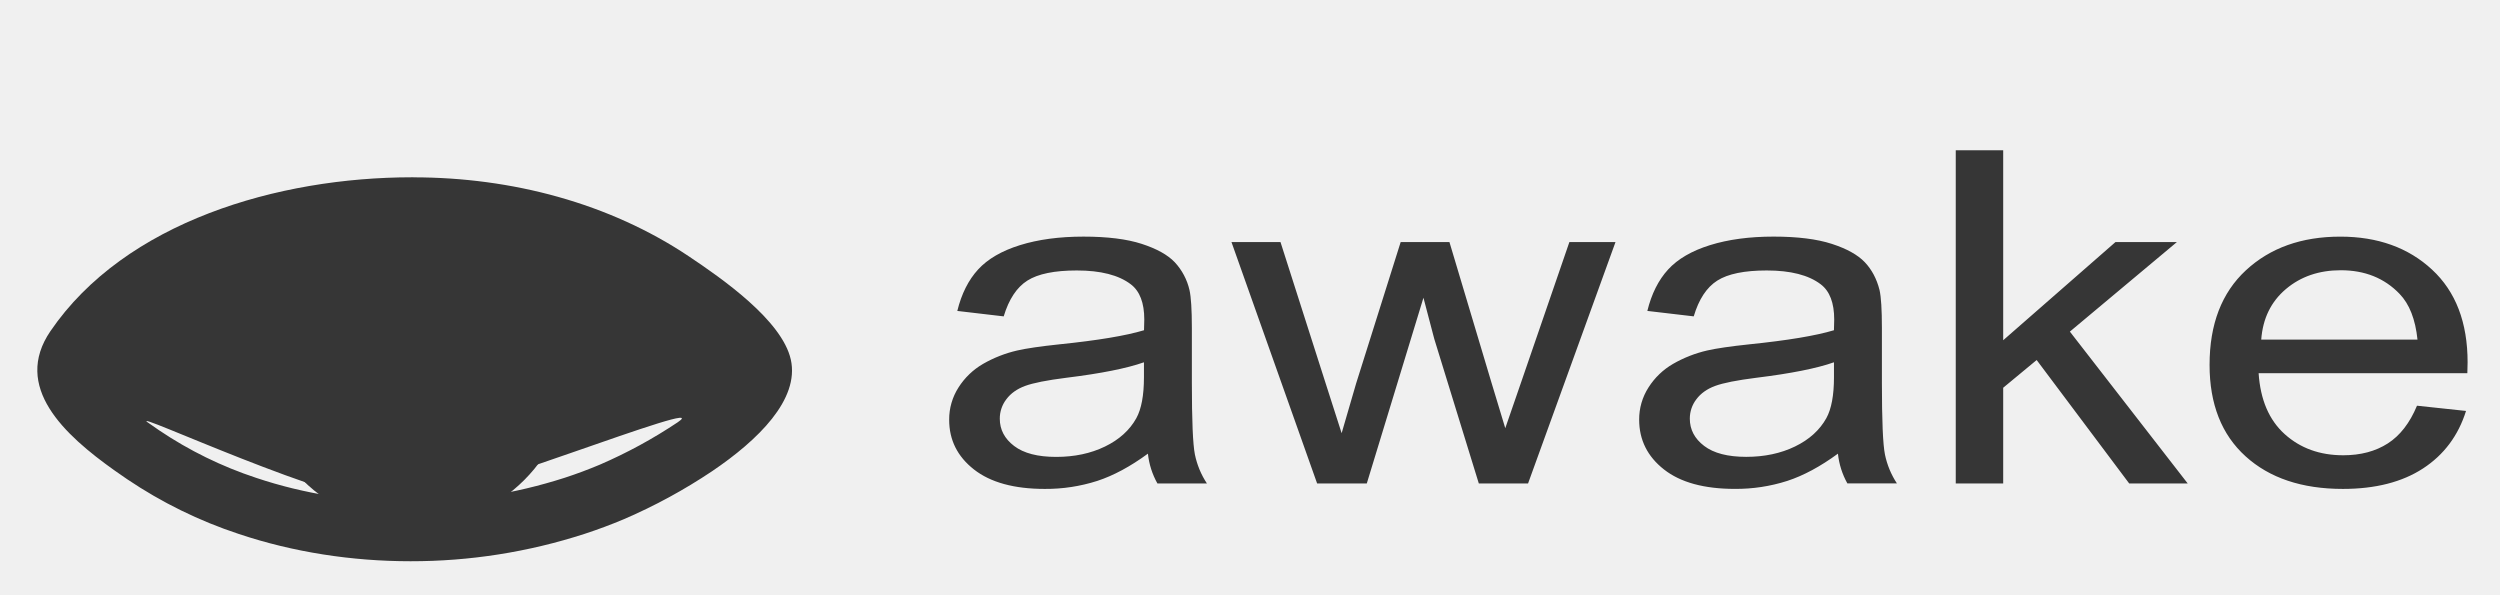
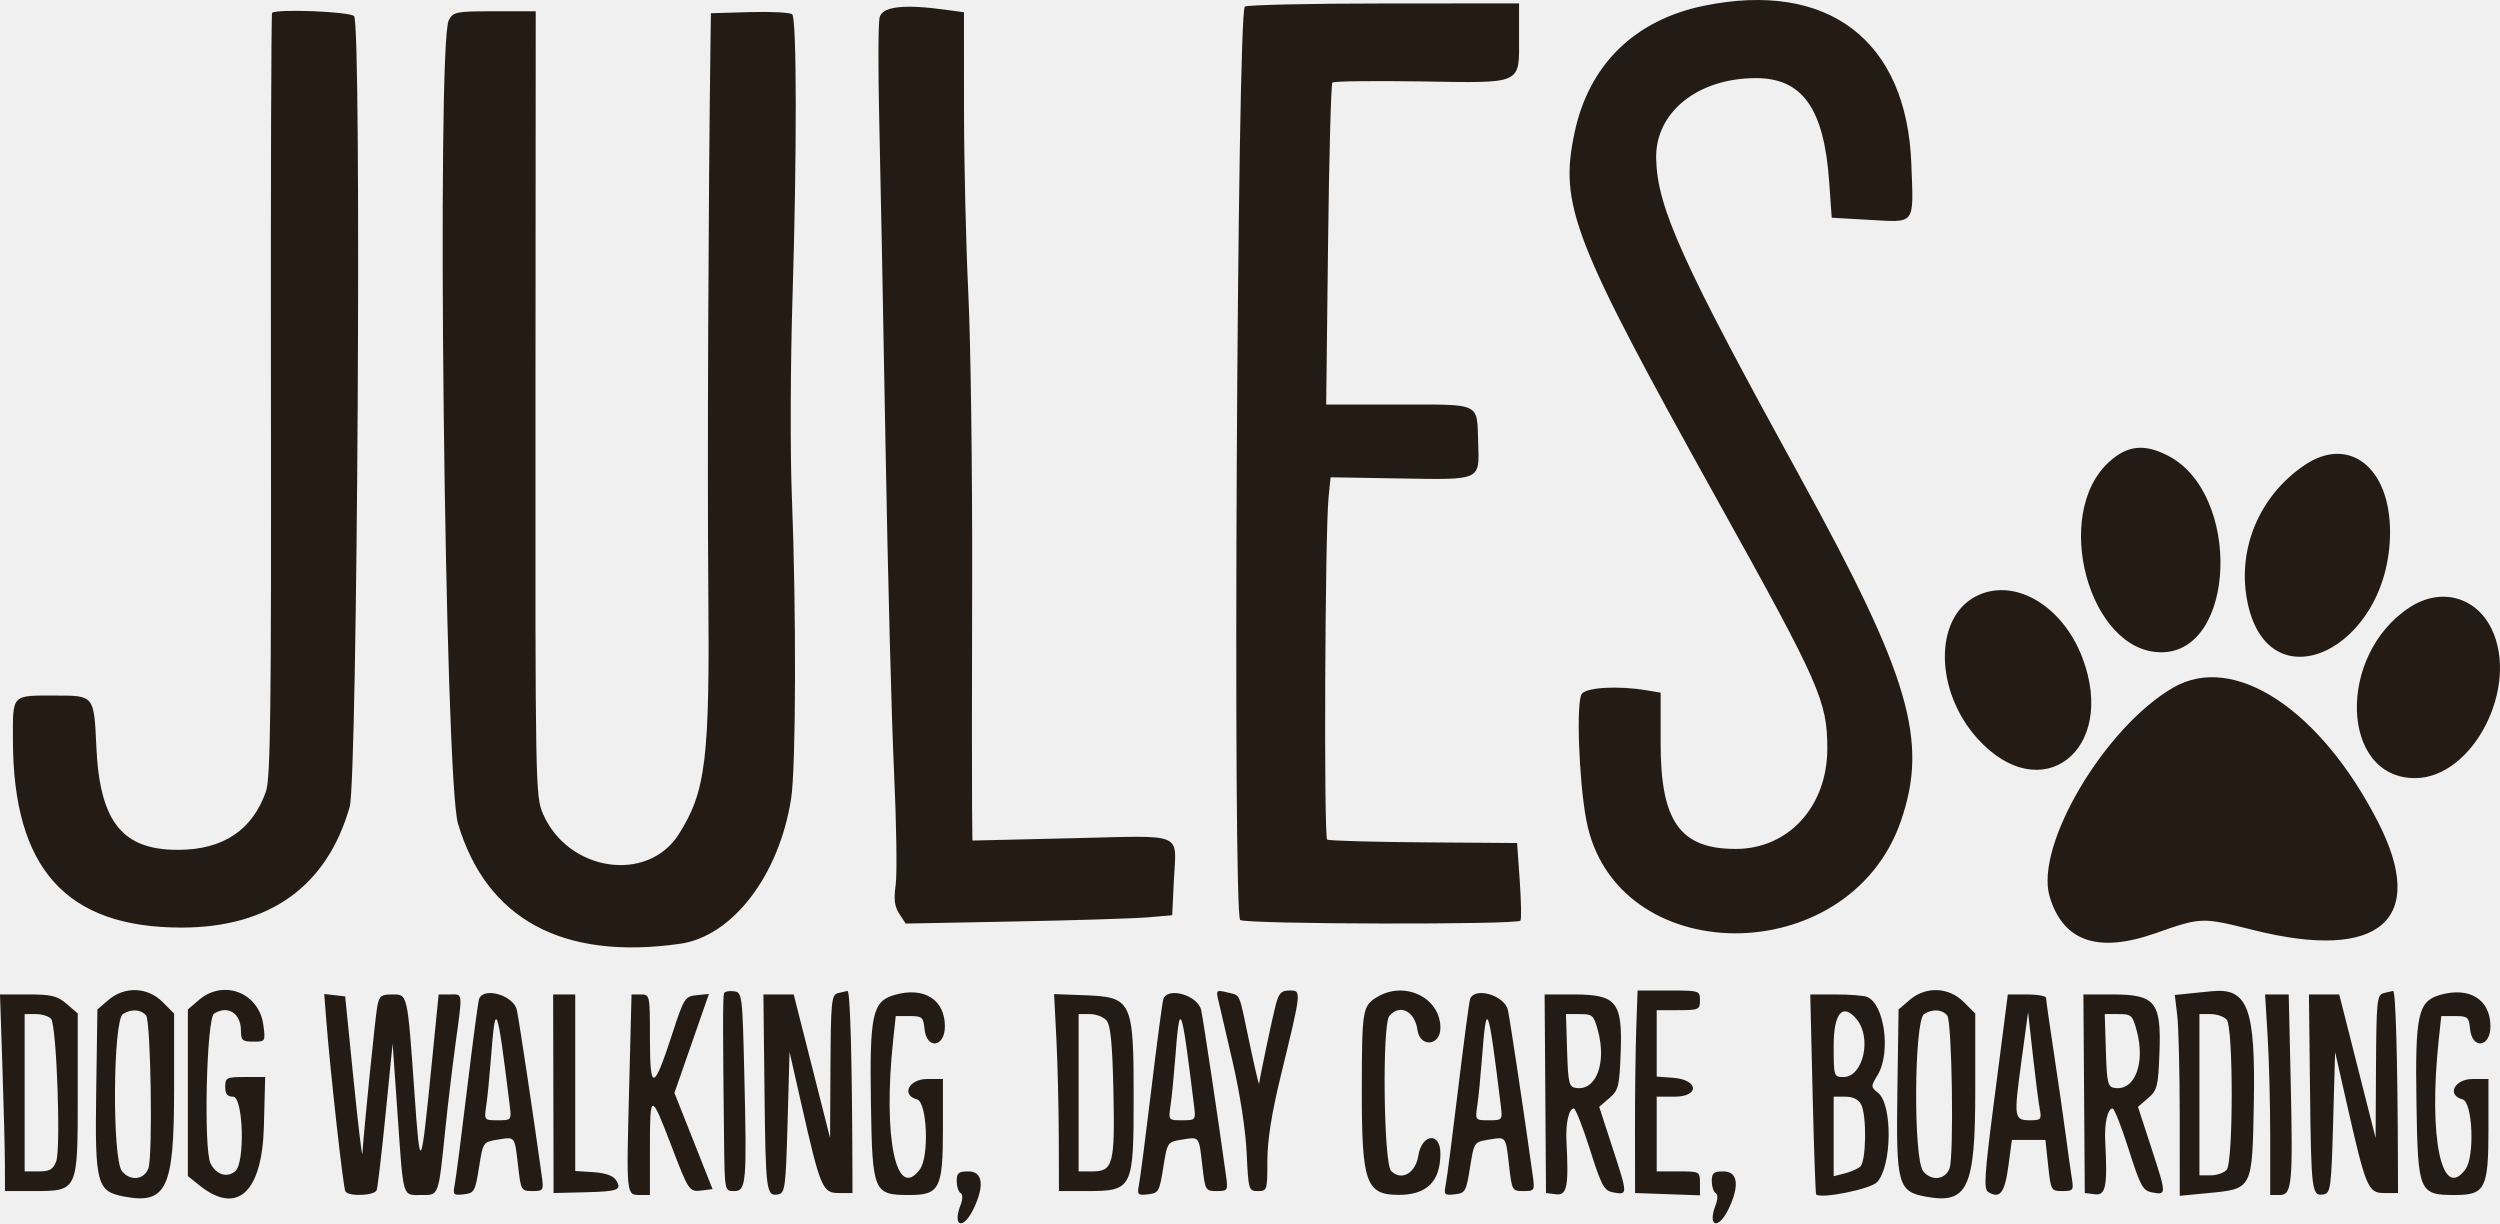
- <svg xmlns="http://www.w3.org/2000/svg" viewBox="0 0 2030 483">
-   <circle cx="328.32" cy="269.5" r="25.29" fill="#fff" />
-   <path d="M323.63 410c36.15 0 260.14-89.72 226.65-67.1a396.64 396.64 0 0 1-63.11 34.36c-9.31 3.93-18.92 7.52-28.61 10.68a411 411 0 0 1-126.22 19.78c-43.44 0-85.26-6.62-124.29-19.69a321 321 0 0 1-78.77-38.58 586.35 586.35 0 0 1-9.36-6.49c-15.84-11.23 150.9 67 202.65 67m13.06-266h-1.06c-108.74 0-233 36.16-293.6 124.9C10 314.2 52.29 353.14 93.16 382.12c3.39 2.4 6.77 4.74 10.1 7a368.89 368.89 0 0 0 90.55 44.43c44.41 14.87 92 22.18 139.53 22.18a456.21 456.21 0 0 0 141.15-22.17q16.49-5.38 32.33-12.07a445 445 0 0 0 71.33-38.82c37.52-25.34 71.17-58.4 64-90.66C635 260 586 226 559.48 208.24 494.84 164.93 415.47 144 335.63 144z" fill="#363636" />
-   <circle cx="349.99" cy="300" r="47.47" fill="#363636" />
-   <circle cx="335.71" cy="299.87" r="110.44" fill="none" stroke="#363636" stroke-miterlimit="10" stroke-width="33.535" />
-   <path d="M932.1 368.37q-21.4 15.69-41.19 22.15a136.37 136.37 0 0 1-42.49 6.48q-37.42 0-57.57-15.8t-20.12-40.33a47.9 47.9 0 0 1 7.6-26.29 57.89 57.89 0 0 1 19.91-19.1A101.15 101.15 0 0 1 826 284.59q11.34-2.58 34.24-5 46.66-4.78 68.7-11.44c.14-4.55.22-7.44.22-8.67q0-20.3-10.92-28.61-14.76-11.25-43.87-11.25-27.18 0-40.13 8.21T815 256.9l-37.67-4.42q5.13-20.86 16.91-33.68t34-19.75q22.25-6.92 51.57-6.92 29.11 0 47.3 5.9t26.75 14.86a49.29 49.29 0 0 1 12 22.61q1.92 8.49 1.93 30.63v44.29q0 46.33 2.46 58.6a67.46 67.46 0 0 0 9.75 23.53h-40.19a63.21 63.21 0 0 1-7.71-24.18zm-3.21-74.19q-21 7.4-62.92 12.55-23.75 3-33.6 6.65t-15.19 10.79a25.61 25.61 0 0 0-5.35 15.83q0 13.29 11.66 22.15t34.14 8.85q22.25 0 39.59-8.4t25.47-23q6.19-11.25 6.2-33.22zM1069.5 392.55l-69.55-196h39.81l36.16 113.13 13.49 42.07q.85-3.13 11.77-40.41l36.17-114.79h39.59l34 113.68 11.34 37.46 13.06-37.83 39-113.31h37.45l-71 196h-40l-36.17-117.38-8.78-33.4-46 150.78zM1492.4 368.37q-21.4 15.69-41.2 22.15a136.3 136.3 0 0 1-42.48 6.46q-37.46 0-57.57-15.78T1331 340.87a47.82 47.82 0 0 1 7.6-26.29 57.86 57.86 0 0 1 19.9-19.1 101.35 101.35 0 0 1 27.72-10.89q11.34-2.58 34.24-5 46.66-4.78 68.7-11.44c.14-4.55.22-7.44.22-8.67q0-20.3-10.92-28.61-14.76-11.25-43.87-11.25-27.18 0-40.13 8.21t-19.15 29.06l-37.67-4.42q5.13-20.86 16.91-33.68t34-19.75q22.26-6.92 51.58-6.92 29.1 0 47.3 5.9t26.75 14.86q8.57 9 12 22.61 1.92 8.49 1.92 30.63v44.29q0 46.33 2.47 58.6a67.46 67.46 0 0 0 9.73 23.53h-40.23a63 63 0 0 1-7.67-24.17zm-3.21-74.19q-21 7.4-62.92 12.55-23.76 3-33.6 6.65t-15.19 10.79a25.61 25.61 0 0 0-5.35 15.78q0 13.29 11.66 22.15t34.13 8.86q22.26 0 39.6-8.4t25.47-23q6.19-11.25 6.2-33.22zM1588.07 392.55V122h38.52v154.28l91.17-79.72h49.87l-86.89 72.71 95.67 123.28h-47.52l-75.12-100.21-27.18 22.51v77.7zM1962.6 329.43l39.81 4.25q-9.42 30.07-34.89 46.69T1902.46 397q-49.86 0-79.08-26.49t-29.21-74.28q0-49.45 29.53-76.77t76.62-27.31q45.59 0 74.48 26.76t28.89 75.29c0 2-.07 4.93-.21 8.86H1834q2.13 32.29 21.18 49.46t47.52 17.16q21.18 0 36.16-9.59t23.74-30.66zm-126.48-53.7H1963q-2.57-24.74-14.55-37.1-18.42-19.19-47.73-19.19-26.54 0-44.62 15.32t-19.98 40.97z" fill="#363636" />
+ <svg xmlns="http://www.w3.org/2000/svg" id="svg" version="1.1" width="161.667" height="79.106" viewBox="0 0 161.667 79.106">
+   <defs id="defs11" />
+   <g id="svgg" transform="matrix(0.6866463,0,0,0.6866463,-35.0272,-65.90132)">
+     <path id="path0" d="m 211.487,96.518 c -6.523,1.337 -10.828,5.551 -12.181,11.926 -1.463,6.888 -0.233,10.046 13.588,34.889 9.512,17.1 10.215,18.692 10.21,23.148 -0.005,5.445 -3.657,9.445 -8.624,9.445 -5.24,0 -7.073,-2.575 -7.073,-9.937 v -4.781 l -1.388,-0.23 c -2.623,-0.433 -5.528,-0.273 -6.03,0.332 -0.546,0.658 -0.293,8.066 0.405,11.838 2.628,14.213 24.728,14.334 29.636,0.163 2.618,-7.56 0.85,-13.604 -9.475,-32.385 -11.17,-20.319 -13.467,-25.402 -13.57,-30.021 -0.096,-4.348 3.907,-7.572 9.403,-7.572 4.377,0 6.407,2.872 6.891,9.749 l 0.24,3.399 3.518,0.198 c 4.433,0.248 4.194,0.563 3.981,-5.26 -0.426,-11.646 -7.834,-17.298 -19.531,-14.901 m -43.237,0.078 c -0.725,0.461 -1.159,85.569 -0.438,86.025 0.636,0.403 26.147,0.458 26.394,0.057 0.097,-0.156 0.065,-1.865 -0.07,-3.796 l -0.247,-3.512 -8.786,-0.064 c -4.832,-0.035 -8.928,-0.152 -9.101,-0.259 -0.325,-0.201 -0.205,-28.963 0.134,-32.269 l 0.19,-1.852 6.501,0.109 c 7.744,0.131 7.516,0.235 7.396,-3.391 -0.126,-3.799 0.353,-3.57 -7.475,-3.57 h -6.839 l 0.176,-15.044 c 0.097,-8.275 0.281,-15.15 0.41,-15.278 0.128,-0.128 3.859,-0.177 8.291,-0.108 9.744,0.152 9.288,0.359 9.288,-4.226 v -3.122 l -12.685,0.006 c -6.977,0.003 -12.889,0.135 -13.139,0.294 m -34.4,1.021 c -0.131,0.522 -0.145,4.897 -0.032,9.722 0.114,4.825 0.38,18.605 0.591,30.624 0.211,12.018 0.57,25.813 0.799,30.655 0.228,4.842 0.3,9.638 0.16,10.658 -0.194,1.411 -0.112,2.073 0.343,2.767 l 0.597,0.912 10.272,-0.196 c 5.65,-0.107 11.297,-0.284 12.55,-0.392 l 2.278,-0.196 0.152,-3.215 c 0.222,-4.706 1.216,-4.287 -9.584,-4.037 l -9.383,0.218 -0.034,-3.032 c -0.019,-1.667 -0.015,-11.403 0.008,-21.636 0.024,-10.232 -0.138,-22.315 -0.36,-26.851 -0.222,-4.536 -0.405,-12.352 -0.407,-17.368 l -0.004,-9.12 -1.69,-0.232 c -3.991,-0.547 -5.996,-0.316 -6.256,0.719 M 76.636,97.191 c -0.085,0.085 -0.134,16.29 -0.108,36.012 0.038,29.8 -0.042,36.104 -0.471,37.32 -1.281,3.63 -4.02,5.463 -8.204,5.489 -5.327,0.034 -7.449,-2.62 -7.768,-9.716 -0.217,-4.826 -0.208,-4.815 -3.804,-4.815 -4.231,0 -4.06,-0.178 -4.052,4.207 0.02,12.088 5.016,17.645 15.86,17.645 8.31,0 13.728,-3.887 15.856,-11.377 0.736,-2.589 1.135,-73.585 0.419,-74.456 -0.356,-0.433 -7.326,-0.711 -7.728,-0.309 m 16.645,0.679 c -1.178,2.189 -0.389,71.475 0.863,75.672 2.686,9.011 9.863,12.893 20.92,11.316 4.943,-0.705 9.334,-6.451 10.456,-13.68 0.459,-2.961 0.492,-17.771 0.063,-28.585 -0.158,-3.973 -0.129,-12.306 0.064,-18.519 0.42,-13.565 0.408,-26.315 -0.026,-26.75 -0.174,-0.173 -1.968,-0.267 -3.987,-0.209 l -3.671,0.107 -0.034,2.408 c -0.205,14.751 -0.311,40.7 -0.211,51.671 0.147,16.171 -0.211,19.172 -2.768,23.223 -2.947,4.668 -10.449,3.544 -12.807,-1.919 -0.704,-1.631 -0.724,-2.741 -0.701,-38.624 l 0.024,-36.944 h -3.868 c -3.632,0 -3.896,0.051 -4.317,0.833 m 156.379,41.591 c -5.45,4.924 -1.9,17.946 4.892,17.946 7.079,0 7.574,-14.977 0.612,-18.529 -2.219,-1.132 -3.79,-0.965 -5.504,0.583 m 18.367,0.334 c -4.168,2.829 -6.278,7.737 -5.411,12.59 1.828,10.243 13.458,4.833 13.486,-6.274 0.016,-6.124 -3.874,-9.167 -8.075,-6.316 m -30.996,12.377 c -3.899,2.084 -3.788,8.931 0.217,13.363 6.013,6.656 13.199,1.11 9.876,-7.621 -1.906,-5.007 -6.539,-7.643 -10.093,-5.742 m 40.914,1.006 c -6.883,4.494 -6.523,16.074 0.499,16.08 5.475,0.005 9.885,-8.612 7.207,-14.081 -1.485,-3.032 -4.806,-3.894 -7.706,-1.999 m -22.225,7.532 c -6.48,3.717 -13.111,14.916 -11.674,19.713 1.262,4.212 4.532,5.348 9.934,3.453 4.364,-1.531 4.373,-1.531 9.303,-0.298 11.85,2.963 16.392,-0.982 11.7,-10.161 -5.428,-10.618 -13.556,-15.98 -19.263,-12.707 m -194.496,29.442 -1.039,0.894 -0.113,7.735 c -0.127,8.709 0.058,9.401 2.632,9.884 3.994,0.75 4.703,-0.754 4.703,-9.971 v -7.269 l -1.082,-1.083 c -1.421,-1.42 -3.575,-1.501 -5.101,-0.19 m 8.519,0.001 -1.039,0.894 v 7.845 7.845 l 1.111,0.889 c 3.531,2.825 5.885,0.663 6.049,-5.556 l 0.122,-4.663 h -1.882 c -1.76,0 -1.882,0.06 -1.882,0.926 0,0.679 0.198,0.926 0.741,0.926 0.963,0 1.143,6.242 0.203,7.023 -0.779,0.646 -1.78,0.332 -2.323,-0.73 -0.671,-1.31 -0.382,-13.665 0.33,-14.116 1.293,-0.821 2.531,-0.038 2.531,1.601 0,0.915 0.136,1.037 1.16,1.037 1.15,0 1.158,-0.012 0.948,-1.573 -0.408,-3.042 -3.756,-4.337 -6.069,-2.348 m 49.459,-0.637 c -0.122,0.286 -0.122,3.589 0.001,13.91 0.056,4.722 0.056,4.722 0.945,4.722 1.145,0 1.207,-0.698 0.963,-10.926 -0.181,-7.616 -0.202,-7.78 -0.983,-7.891 -0.44,-0.063 -0.856,0.02 -0.926,0.185 m 10.705,-0.001 c -0.585,0.153 -0.651,0.819 -0.684,6.901 l -0.037,6.732 -1.712,-6.759 -1.713,-6.759 h -1.427 -1.426 l 0.102,9.08 c 0.107,9.508 0.167,9.964 1.294,9.748 0.642,-0.123 0.71,-0.649 0.881,-6.773 l 0.185,-6.638 1.086,4.791 c 1.817,8.024 2.014,8.495 3.544,8.495 h 1.296 l -0.009,-3.055 c -0.031,-9.712 -0.21,-16.013 -0.454,-15.976 -0.152,0.024 -0.569,0.119 -0.926,0.213 m 5.345,0.162 c -2.083,0.606 -2.351,1.839 -2.218,10.211 0.132,8.372 0.241,8.631 3.616,8.631 2.861,0 3.165,-0.599 3.165,-6.242 v -4.684 h -1.482 c -1.726,0 -2.483,1.522 -0.955,1.922 0.947,0.247 1.159,5.368 0.272,6.58 -2.247,3.074 -3.501,-3.005 -2.517,-12.206 l 0.237,-2.222 h 1.297 c 1.191,0 1.305,0.097 1.412,1.203 0.19,1.973 1.921,1.76 1.921,-0.236 0,-2.53 -1.98,-3.763 -4.748,-2.957 m 30.47,0.371 c 0.111,0.483 0.725,3.128 1.365,5.878 0.697,3 1.229,6.444 1.331,8.611 0.166,3.52 0.192,3.611 1.061,3.611 0.864,0 0.891,-0.088 0.891,-2.827 0,-1.957 0.391,-4.436 1.271,-8.055 1.965,-8.087 1.957,-8.007 0.822,-8.007 -0.79,0 -1.015,0.238 -1.315,1.389 -0.324,1.244 -1.462,6.652 -1.555,7.392 -0.021,0.161 -0.436,-1.608 -0.924,-3.932 -1.016,-4.849 -0.789,-4.346 -2.114,-4.678 -0.948,-0.238 -1.019,-0.186 -0.833,0.618 m 14.951,-0.153 c -1.349,0.837 -1.403,1.176 -1.409,8.877 -0.006,8.555 0.397,9.709 3.404,9.735 2.699,0.023 3.999,-1.243 3.999,-3.895 0,-2.054 -1.747,-1.88 -2.081,0.208 -0.266,1.663 -1.596,2.406 -2.564,1.432 -0.701,-0.707 -0.852,-13.764 -0.168,-14.587 0.974,-1.174 2.402,-0.474 2.648,1.298 0.234,1.693 2.165,1.524 2.165,-0.189 0,-2.854 -3.401,-4.487 -5.994,-2.879 m 24.437,2.975 c -0.069,1.986 -0.123,6.278 -0.118,9.537 l 0.008,5.926 3.056,0.108 3.055,0.107 v -1.126 c 0,-1.118 -0.014,-1.126 -2.037,-1.126 h -2.037 v -3.518 -3.519 h 1.664 c 2.407,0 2.294,-1.601 -0.125,-1.78 l -1.539,-0.114 v -3.127 -3.127 h 2.037 c 1.926,0 2.037,-0.05 2.037,-0.926 0,-0.91 -0.051,-0.926 -2.937,-0.926 h -2.938 l -0.126,3.611 m 25.744,-2.718 -1.039,0.894 -0.113,7.735 c -0.127,8.709 0.057,9.401 2.632,9.884 3.994,0.75 4.703,-0.754 4.703,-9.971 v -7.269 l -1.083,-1.083 c -1.42,-1.42 -3.575,-1.501 -5.1,-0.19 m 26.412,-0.62 -1.437,0.148 0.23,1.919 c 0.127,1.056 0.232,5.311 0.234,9.457 l 0.003,7.538 2.685,-0.258 c 4.179,-0.4 4.142,-0.329 4.291,-8.437 0.164,-8.949 -0.554,-10.894 -3.908,-10.577 -0.363,0.034 -1.307,0.128 -2.098,0.21 m 18.197,-0.017 c -0.586,0.153 -0.652,0.819 -0.685,6.901 l -0.036,6.732 -1.713,-6.759 -1.713,-6.759 h -1.426 -1.427 l 0.102,9.08 c 0.107,9.508 0.168,9.964 1.294,9.748 0.642,-0.123 0.711,-0.649 0.882,-6.773 l 0.185,-6.638 1.085,4.791 c 1.818,8.024 2.014,8.495 3.545,8.495 h 1.296 l -0.01,-3.055 c -0.031,-9.712 -0.21,-16.013 -0.453,-15.976 -0.153,0.024 -0.57,0.119 -0.926,0.213 m 5.344,0.162 c -2.082,0.606 -2.35,1.839 -2.218,10.211 0.133,8.372 0.241,8.631 3.617,8.631 2.861,0 3.164,-0.599 3.164,-6.242 v -4.684 h -1.481 c -1.727,0 -2.483,1.522 -0.955,1.922 0.946,0.247 1.158,5.368 0.272,6.58 -2.248,3.074 -3.501,-3.005 -2.518,-12.206 l 0.238,-2.222 h 1.296 c 1.192,0 1.306,0.097 1.413,1.203 0.19,1.973 1.921,1.76 1.921,-0.236 0,-2.53 -1.981,-3.763 -4.749,-2.957 m -229.569,6.712 c 0.125,3.717 0.231,7.884 0.235,9.259 l 0.008,2.5 h 2.552 c 4.349,0 4.3,0.102 4.3,-9.075 v -7.656 l -1.039,-0.894 c -0.887,-0.762 -1.424,-0.893 -3.661,-0.893 h -2.621 l 0.226,6.759 m 30.49,-4.466 c 0.373,4.83 1.608,15.931 1.81,16.256 0.315,0.511 2.757,0.408 2.951,-0.123 0.093,-0.255 0.468,-3.463 0.834,-7.13 l 0.665,-6.667 0.479,6.842 c 0.552,7.876 0.413,7.418 2.254,7.418 1.643,0 1.575,0.191 2.241,-6.297 0.219,-2.139 0.643,-5.686 0.941,-7.883 0.685,-5.051 0.723,-4.709 -0.52,-4.709 h -1.061 l -0.655,6.574 c -1.021,10.237 -1.083,10.347 -1.61,2.87 -0.679,-9.621 -0.64,-9.444 -2.1,-9.444 -1.071,0 -1.233,0.136 -1.427,1.203 -0.182,1.007 -1.228,11.363 -1.392,13.797 -0.028,0.407 -0.403,-2.76 -0.835,-7.037 l -0.784,-7.778 -0.986,-0.114 -0.985,-0.114 0.18,2.336 m 14.398,-1.852 c -0.089,0.267 -0.595,4.068 -1.123,8.448 -0.528,4.379 -1.052,8.433 -1.165,9.009 -0.19,0.97 -0.129,1.038 0.849,0.926 0.991,-0.113 1.077,-0.264 1.435,-2.524 0.381,-2.401 0.382,-2.403 1.772,-2.629 1.659,-0.269 1.585,-0.368 1.915,2.532 0.256,2.25 0.294,2.315 1.343,2.315 1.034,0 1.071,-0.058 0.887,-1.389 -0.735,-5.331 -2.121,-14.573 -2.347,-15.648 -0.293,-1.4 -3.163,-2.237 -3.566,-1.04 m 7,8.91 0.022,9.352 2.91,-0.07 c 3.194,-0.077 3.551,-0.216 2.965,-1.151 -0.259,-0.413 -0.99,-0.67 -2.116,-0.743 l -1.722,-0.113 v -8.313 -8.313 h -1.04 -1.04 l 0.021,9.351 m 7.129,-0.225 c -0.254,9.881 -0.267,9.763 1.063,9.763 h 0.904 V 204 c 0,-5.156 0.087,-5.161 2.019,-0.111 1.656,4.328 1.674,4.354 2.922,4.196 l 0.956,-0.122 -1.795,-4.531 -1.795,-4.53 1.624,-4.66 1.624,-4.659 -1.153,0.116 c -1.108,0.111 -1.197,0.253 -2.326,3.72 -1.727,5.306 -2.076,5.367 -2.076,0.359 0,-4.103 -0.009,-4.148 -0.867,-4.148 h -0.867 l -0.233,9.126 m 40.243,-4.976 c 0.117,2.301 0.22,6.475 0.228,9.276 l 0.015,5.092 h 2.609 c 4.334,0 4.428,-0.187 4.428,-8.817 0,-9.106 -0.169,-9.459 -4.594,-9.625 l -2.901,-0.109 0.215,4.183 m 10.073,-3.709 c -0.09,0.267 -0.595,4.068 -1.123,8.448 -0.528,4.379 -1.053,8.433 -1.166,9.009 -0.19,0.97 -0.128,1.038 0.849,0.926 0.991,-0.113 1.077,-0.264 1.436,-2.524 0.381,-2.401 0.382,-2.403 1.772,-2.629 1.659,-0.269 1.584,-0.368 1.914,2.532 0.257,2.25 0.295,2.315 1.343,2.315 1.034,0 1.071,-0.058 0.888,-1.389 -0.736,-5.331 -2.122,-14.573 -2.347,-15.648 -0.294,-1.4 -3.163,-2.237 -3.566,-1.04 m 28.889,0 c -0.09,0.267 -0.595,4.068 -1.123,8.448 -0.528,4.379 -1.053,8.433 -1.166,9.009 -0.19,0.97 -0.128,1.038 0.849,0.926 0.991,-0.113 1.077,-0.264 1.435,-2.524 0.382,-2.401 0.383,-2.403 1.773,-2.629 1.659,-0.269 1.584,-0.368 1.914,2.532 0.257,2.25 0.295,2.315 1.343,2.315 1.034,0 1.071,-0.058 0.888,-1.389 -0.736,-5.331 -2.122,-14.573 -2.347,-15.648 -0.294,-1.4 -3.163,-2.237 -3.566,-1.04 m 7.086,8.91 0.065,9.352 0.954,0.118 c 1.027,0.126 1.195,-0.74 0.972,-5.004 -0.088,-1.682 0.227,-3.077 0.695,-3.077 0.162,0 0.844,1.736 1.516,3.857 1.089,3.438 1.327,3.878 2.182,4.042 1.394,0.268 1.393,0.239 -0.018,-4.091 l -1.291,-3.963 0.949,-0.816 c 0.873,-0.751 0.959,-1.095 1.076,-4.348 0.171,-4.734 -0.395,-5.421 -4.462,-5.421 h -2.703 l 0.065,9.351 m 25.174,0 c 0.122,5.144 0.272,9.409 0.333,9.478 0.404,0.455 5.124,-0.492 5.739,-1.152 1.4,-1.503 1.47,-7.291 0.101,-8.4 -0.702,-0.568 -0.703,-0.614 -0.05,-1.69 1.276,-2.102 0.643,-6.724 -1.008,-7.357 -0.329,-0.127 -1.665,-0.23 -2.968,-0.23 h -2.369 l 0.222,9.351 m 18.159,-7.592 c -0.123,0.967 -0.654,5.078 -1.179,9.135 -0.769,5.949 -0.861,7.436 -0.475,7.685 1.116,0.72 1.587,0.138 1.926,-2.378 l 0.336,-2.498 h 1.579 1.579 l 0.258,2.408 c 0.252,2.356 0.28,2.407 1.342,2.407 1.018,0 1.073,-0.075 0.887,-1.204 -0.108,-0.662 -0.36,-2.453 -0.56,-3.981 -0.2,-1.528 -0.702,-5.006 -1.116,-7.729 -0.414,-2.724 -0.752,-5.099 -0.752,-5.278 0,-0.18 -0.81,-0.326 -1.801,-0.326 h -1.8 l -0.224,1.759 m 7.408,7.592 0.065,9.352 0.954,0.118 c 1.027,0.126 1.195,-0.74 0.971,-5.004 -0.088,-1.682 0.228,-3.077 0.696,-3.077 0.161,0 0.844,1.736 1.516,3.857 1.089,3.438 1.326,3.878 2.181,4.042 1.394,0.268 1.394,0.239 -0.017,-4.091 l -1.292,-3.963 0.949,-0.816 c 0.874,-0.751 0.959,-1.095 1.077,-4.348 0.171,-4.734 -0.395,-5.421 -4.463,-5.421 h -2.702 l 0.065,9.351 m 17.286,-5.405 c 0.133,2.171 0.242,6.421 0.242,9.445 v 5.498 h 0.887 c 1.175,0 1.266,-0.969 1.036,-11.019 l -0.18,-7.87 h -1.113 -1.113 l 0.241,3.946 M 64.769,191.612 c 0.451,0.542 0.641,13.296 0.215,14.406 -0.414,1.081 -1.707,1.215 -2.483,0.257 -0.935,-1.155 -0.854,-14.205 0.092,-14.802 0.792,-0.5 1.694,-0.443 2.176,0.139 m 169.63,0 c 0.45,0.542 0.641,13.296 0.215,14.406 -0.415,1.081 -1.708,1.215 -2.484,0.257 -0.935,-1.155 -0.854,-14.205 0.092,-14.802 0.793,-0.5 1.694,-0.443 2.177,0.139 M 55.83,191.944 c 0.515,0.653 0.925,12.219 0.476,13.402 -0.294,0.772 -0.606,0.95 -1.667,0.95 h -1.306 v -7.407 -7.408 h 1.066 c 0.586,0 1.23,0.209 1.431,0.463 m 43.187,8.149 c 0.17,1.372 0.157,1.388 -1.122,1.388 -1.284,0 -1.292,-0.009 -1.088,-1.388 0.114,-0.764 0.308,-2.723 0.433,-4.352 0.439,-5.748 0.571,-5.424 1.777,4.352 m 56.215,-7.999 c 0.372,0.447 0.544,2.229 0.638,6.621 0.15,6.913 -0.026,7.581 -1.994,7.581 h -1.283 v -7.407 -7.408 h 1.065 c 0.587,0 1.295,0.276 1.574,0.613 m 8.23,7.999 c 0.169,1.372 0.156,1.388 -1.122,1.388 -1.285,0 -1.293,-0.009 -1.088,-1.388 0.113,-0.764 0.307,-2.723 0.432,-4.352 0.439,-5.748 0.572,-5.424 1.778,4.352 m 28.889,0 c 0.169,1.372 0.156,1.388 -1.123,1.388 -1.284,0 -1.292,-0.009 -1.087,-1.388 0.113,-0.764 0.307,-2.723 0.432,-4.352 0.439,-5.748 0.572,-5.424 1.778,4.352 m 9.154,-7.045 c 0.822,3.054 -0.173,5.662 -2.058,5.392 -0.674,-0.097 -0.753,-0.427 -0.85,-3.533 l -0.106,-3.426 h 1.296 c 1.21,0 1.323,0.104 1.718,1.567 m 24.359,-1.085 c 1.46,1.758 0.618,5.444 -1.243,5.444 -0.9,0 -0.917,-0.056 -0.917,-2.963 0,-3.069 0.856,-4.053 2.16,-2.481 m 17.253,8.5 c 0.179,0.924 0.097,1.018 -0.882,1.018 -1.548,0 -1.579,-0.196 -0.867,-5.441 l 0.643,-4.744 0.454,4.074 c 0.249,2.241 0.543,4.533 0.652,5.093 m 9.128,-7.415 c 0.823,3.054 -0.173,5.662 -2.057,5.392 -0.674,-0.097 -0.754,-0.427 -0.85,-3.533 l -0.107,-3.426 h 1.296 c 1.211,0 1.324,0.104 1.718,1.567 m 8.481,-1.029 c 0.621,0.748 0.616,13.368 -0.006,14.117 -0.242,0.292 -0.92,0.531 -1.506,0.531 h -1.066 v -7.593 -7.593 h 1.066 c 0.586,0 1.266,0.242 1.512,0.538 m -34.443,7.957 c 0.549,1.026 0.488,5.402 -0.081,5.875 -0.256,0.212 -0.923,0.501 -1.482,0.641 l -1.016,0.255 v -3.744 -3.744 h 1.098 c 0.706,0 1.235,0.256 1.481,0.717 m -85.172,7.224 c 0,0.498 0.16,1.004 0.356,1.125 0.228,0.141 0.228,0.557 0,1.157 -0.785,2.065 0.279,2.34 1.242,0.32 1.038,-2.175 0.853,-3.506 -0.487,-3.506 -0.931,0 -1.111,0.147 -1.111,0.904 m 71.111,0 c 0,0.498 0.161,1.004 0.356,1.125 0.228,0.141 0.228,0.557 0,1.157 -0.785,2.065 0.279,2.34 1.242,0.32 1.038,-2.175 0.853,-3.506 -0.487,-3.506 -0.931,0 -1.111,0.147 -1.111,0.904" stroke="none" fill="#241c14" fill-rule="evenodd" />
+     <path id="path1" d="" stroke="none" fill="#281c14" fill-rule="evenodd" />
+     <path id="path2" d="" stroke="none" fill="#281c14" fill-rule="evenodd" />
+     <path id="path3" d="" stroke="none" fill="#281c14" fill-rule="evenodd" />
+     <path id="path4" d="" stroke="none" fill="#281c14" fill-rule="evenodd" />
+   </g>
</svg>
